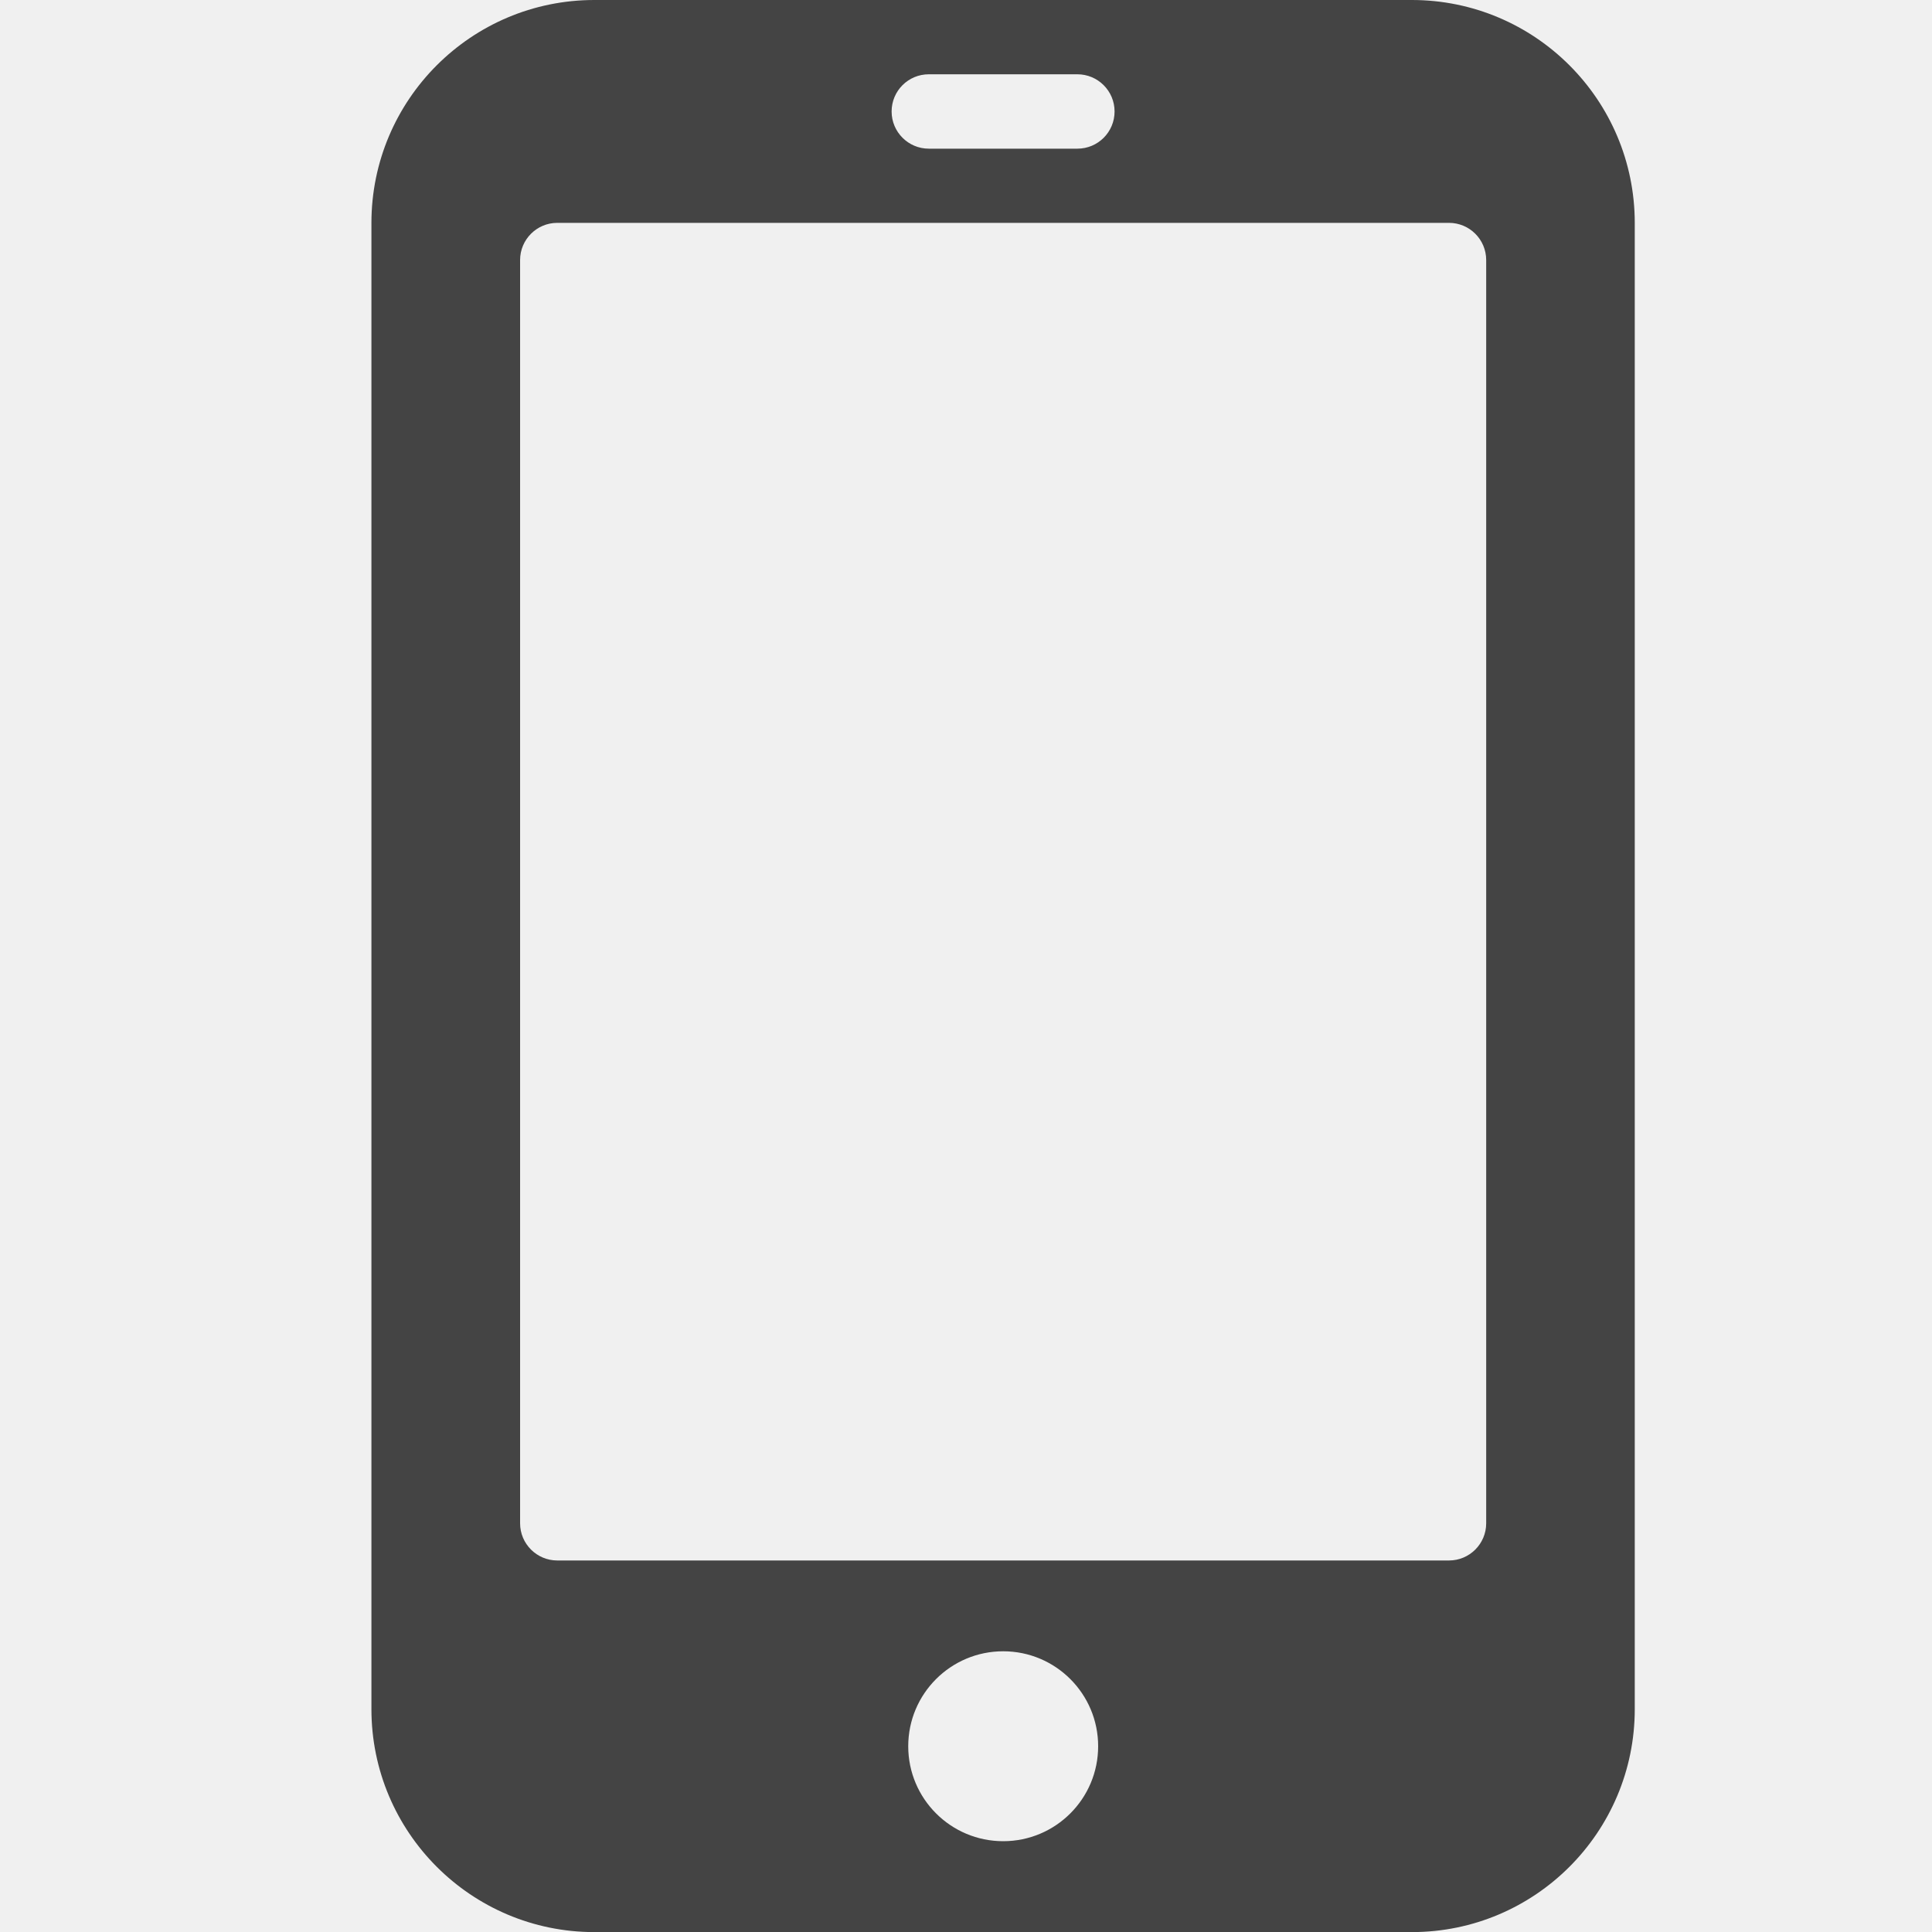
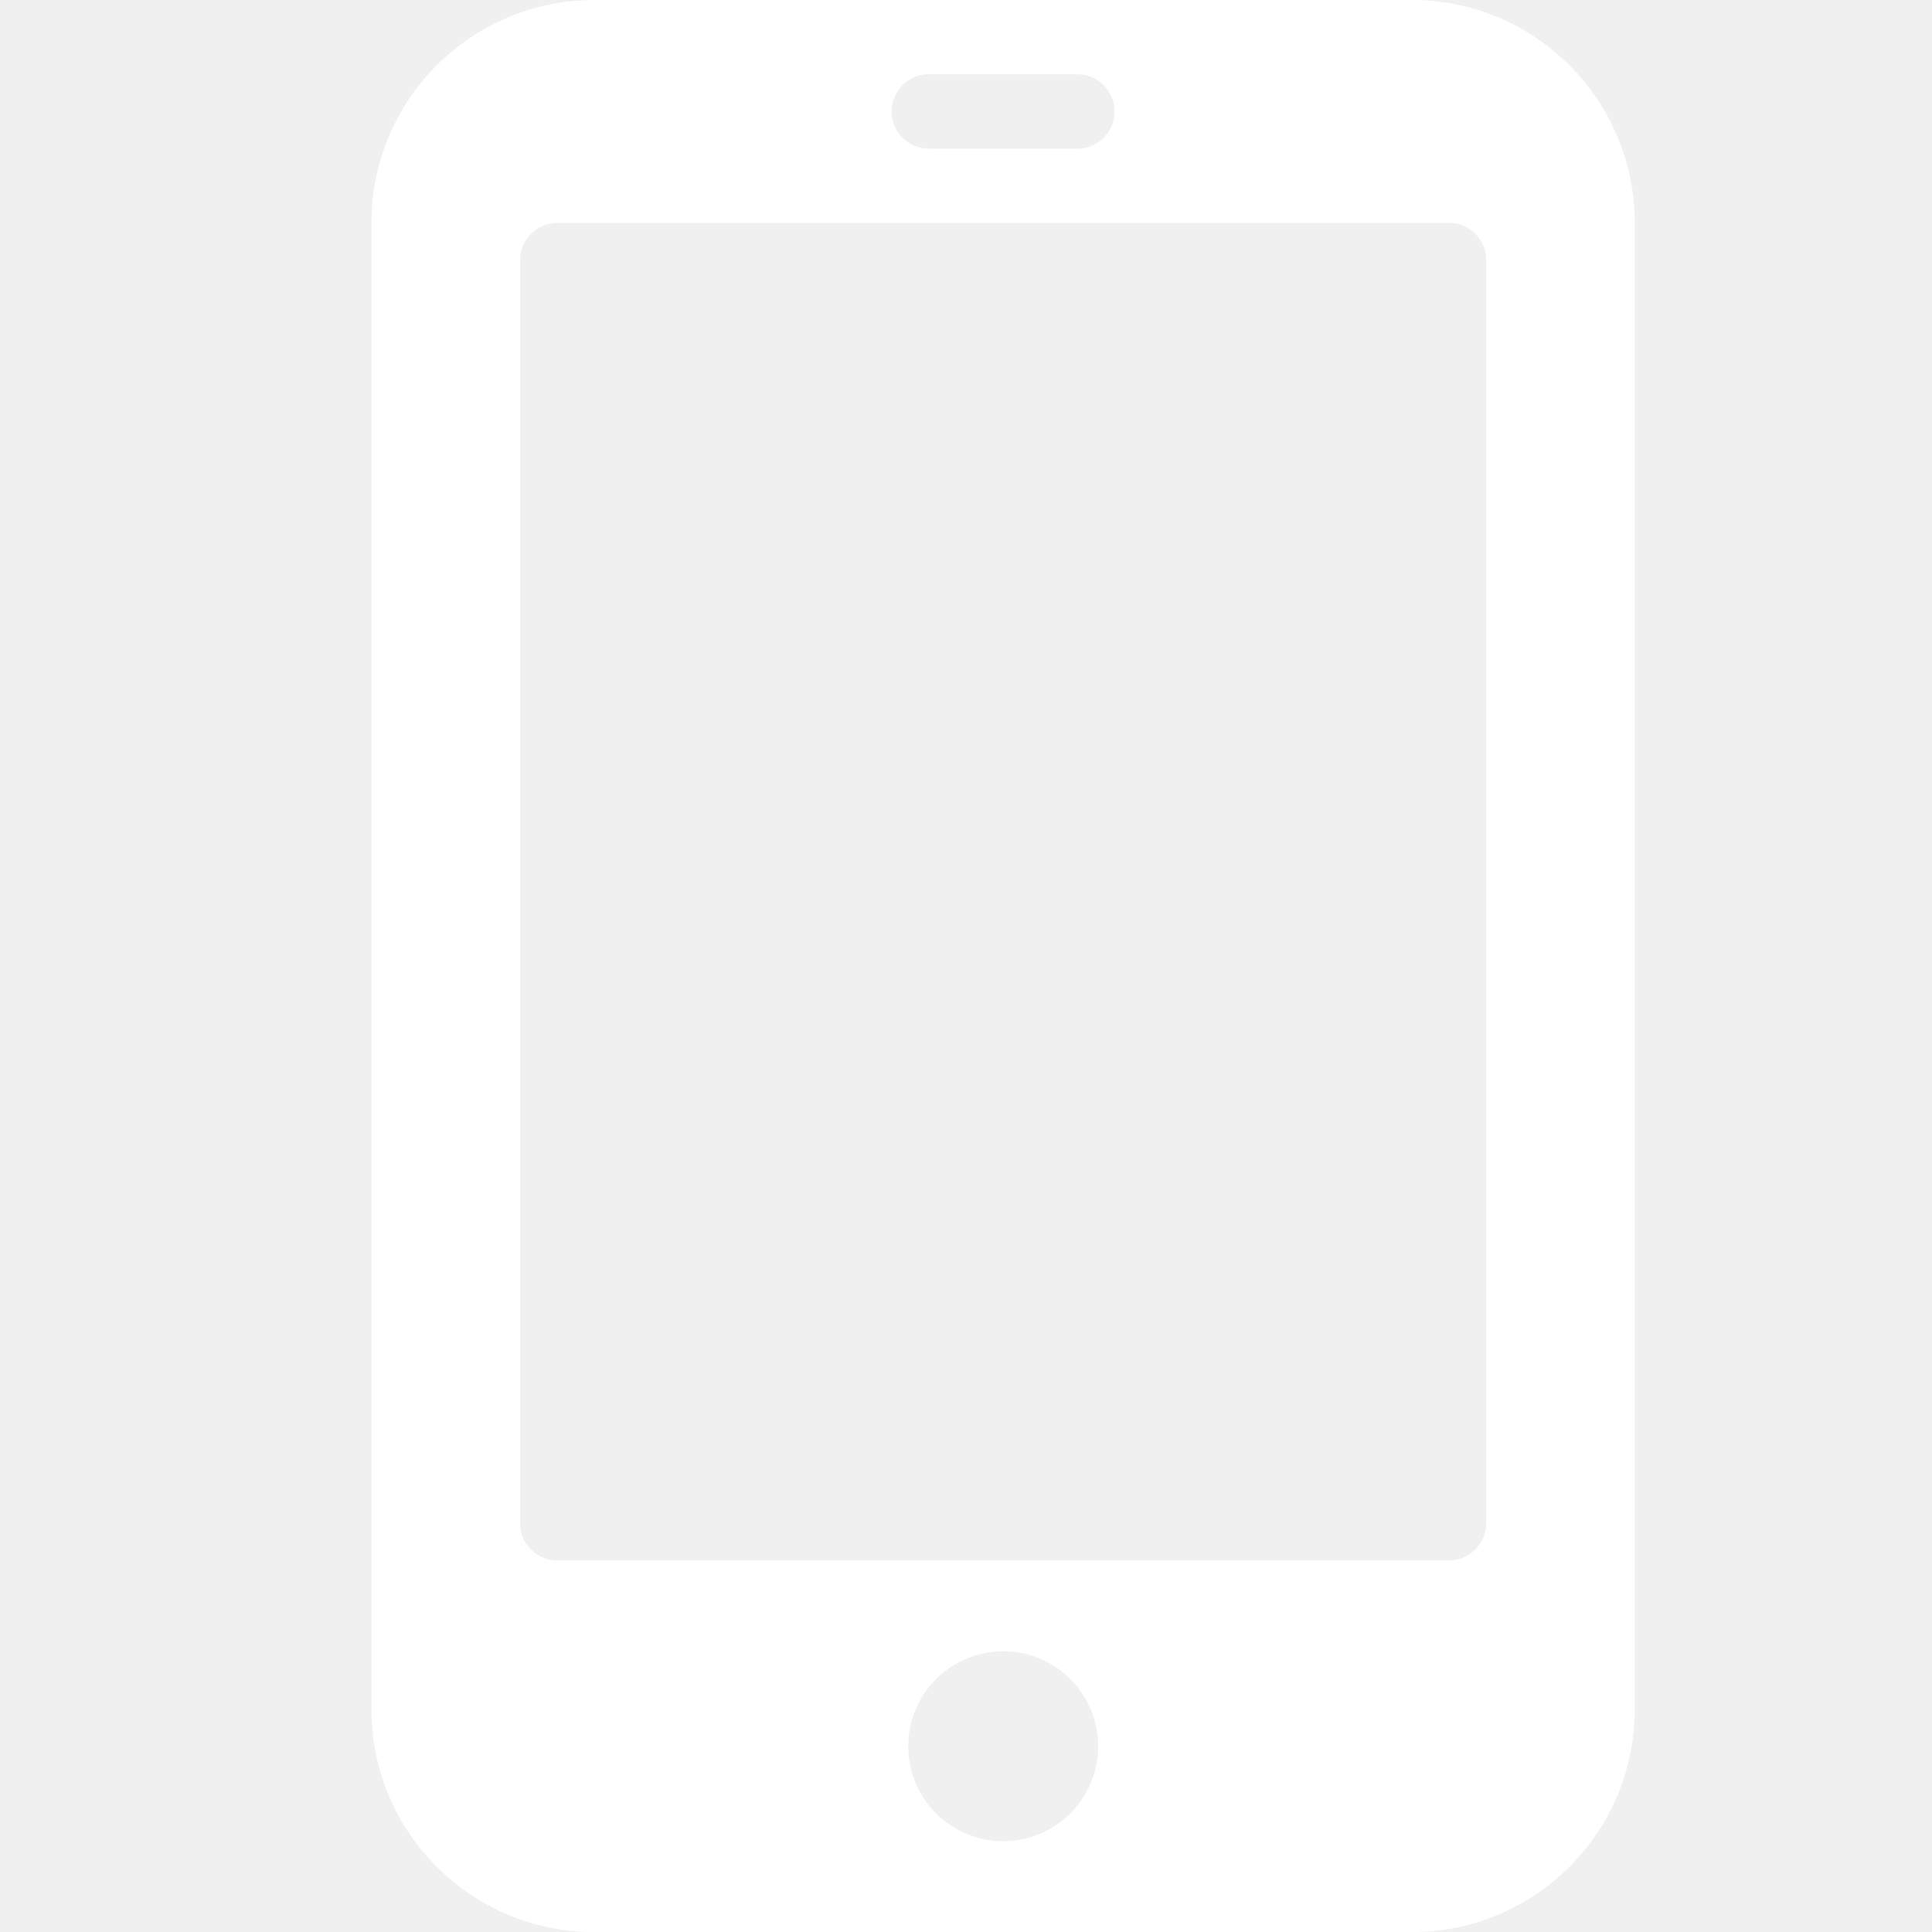
<svg xmlns="http://www.w3.org/2000/svg" version="1.1" width="20" height="20" viewBox="0 0 20 20">
-   <path fill="#444444" d="M14.615 0h-8.462c-1.275 0-2.308 1.034-2.308 2.308v15.385c0 1.274 1.033 2.308 2.308 2.308h8.462c1.275 0 2.308-1.034 2.308-2.308v-15.385c0-1.274-1.033-2.308-2.308-2.308zM9.615 0.769h1.538c0.212 0 0.385 0.172 0.385 0.385s-0.172 0.385-0.385 0.385h-1.538c-0.212 0-0.385-0.172-0.385-0.385s0.172-0.385 0.385-0.385zM10.385 19.060c-0.543 0-0.983-0.44-0.983-0.983s0.44-0.983 0.983-0.983 0.983 0.44 0.983 0.983-0.44 0.983-0.983 0.983zM15.385 15.769c0 0.212-0.172 0.385-0.385 0.385h-9.231c-0.212 0-0.385-0.172-0.385-0.385v-13.077c0-0.212 0.172-0.385 0.385-0.385h9.231c0.212 0 0.385 0.172 0.385 0.385v13.077z" />
+   <path fill="#fff" d="M14.615 0h-8.462c-1.275 0-2.308 1.034-2.308 2.308v15.385c0 1.274 1.033 2.308 2.308 2.308h8.462c1.275 0 2.308-1.034 2.308-2.308v-15.385c0-1.274-1.033-2.308-2.308-2.308zM9.615 0.769h1.538c0.212 0 0.385 0.172 0.385 0.385s-0.172 0.385-0.385 0.385h-1.538c-0.212 0-0.385-0.172-0.385-0.385s0.172-0.385 0.385-0.385zM10.385 19.060c-0.543 0-0.983-0.44-0.983-0.983s0.44-0.983 0.983-0.983 0.983 0.44 0.983 0.983-0.44 0.983-0.983 0.983zM15.385 15.769c0 0.212-0.172 0.385-0.385 0.385h-9.231c-0.212 0-0.385-0.172-0.385-0.385v-13.077c0-0.212 0.172-0.385 0.385-0.385h9.231c0.212 0 0.385 0.172 0.385 0.385v13.077z" />
</svg>
